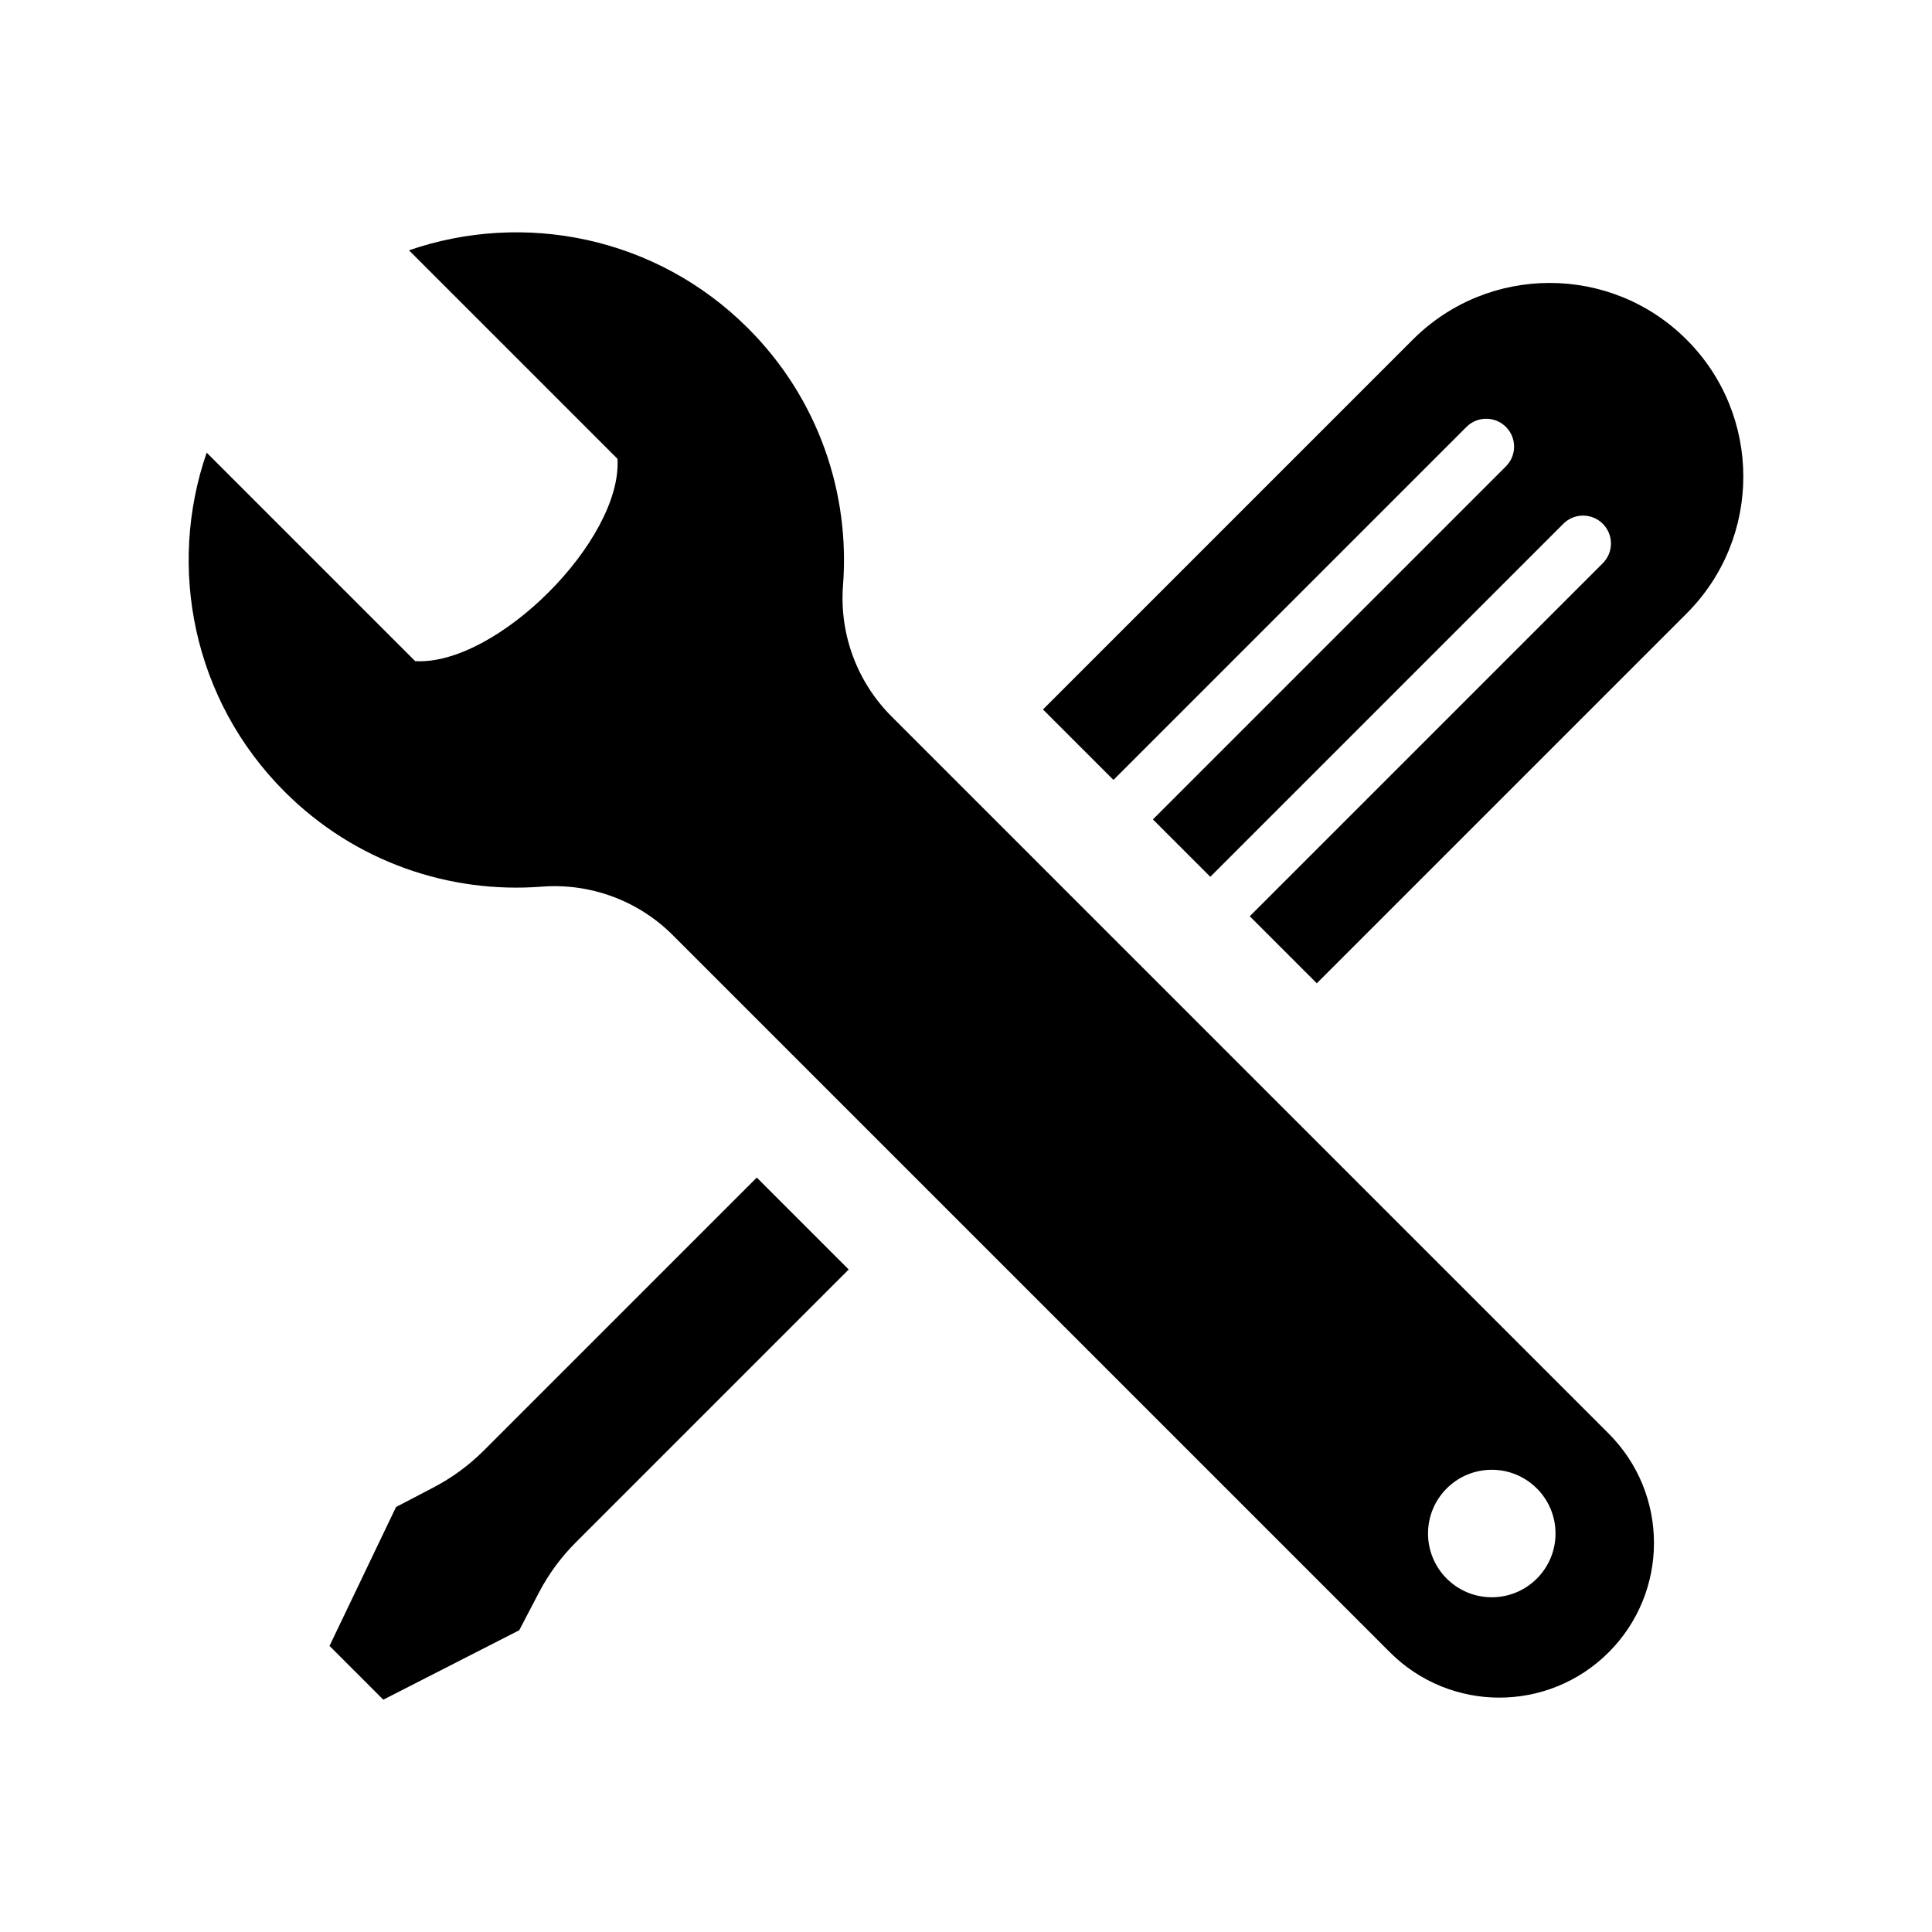
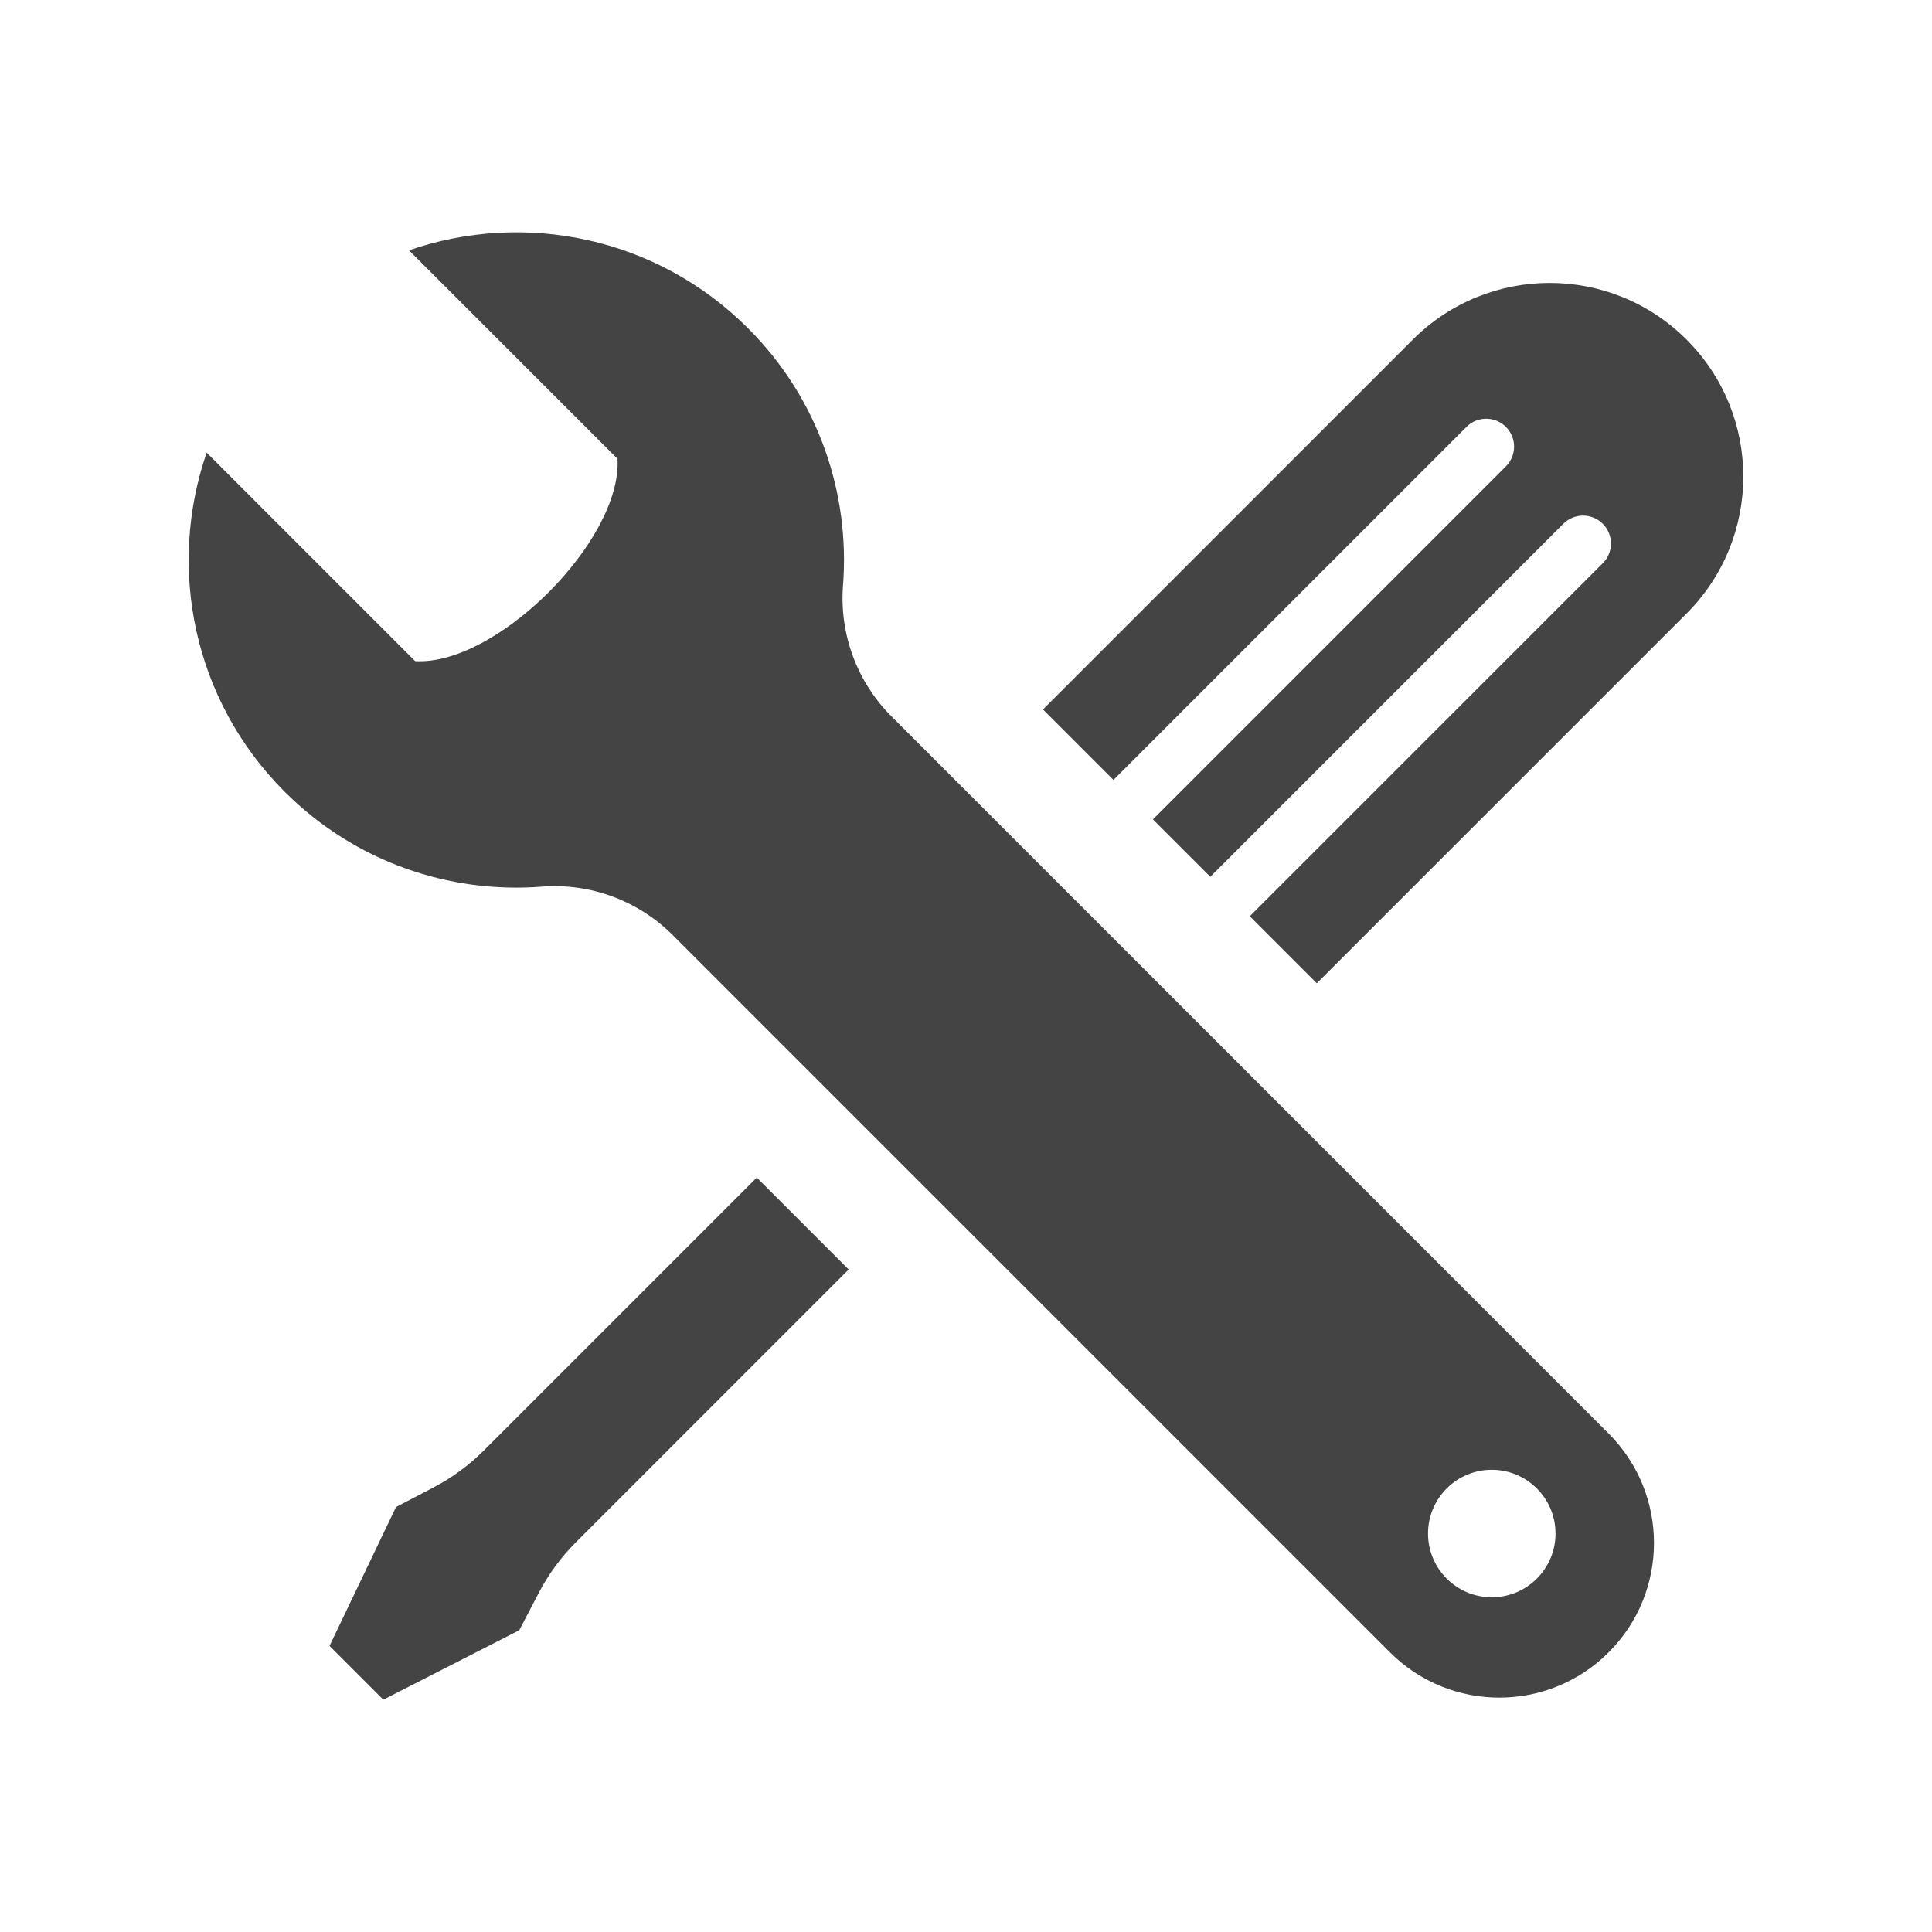
<svg xmlns="http://www.w3.org/2000/svg" version="1.1" x="0px" y="0px" width="512px" height="512px" viewBox="0 0 512 512" enable-background="new 0 0 512 512" xml:space="preserve">
-   <path id="tools-2-icon" d="M426.316,379.918L236.256,189.856c-9.139-9.137-13.846-21.846-12.848-34.731  c1.887-24.409-6.5-49.462-25.169-68.13c-24.3-24.3-59.417-31.182-89.851-20.658l55.254,55.254  c1.268,21.557-32.062,54.885-53.617,53.617l-55.253-55.253c-10.524,30.433-3.643,65.551,20.657,89.851  c18.668,18.669,43.722,27.054,68.131,25.167c12.896-0.998,25.584,3.701,34.731,12.847l190.062,190.062  c16.006,16.007,41.955,16.007,57.963,0C442.322,421.875,442.322,395.924,426.316,379.918z M395.336,423.291  c-9.328,0-16.893-7.562-16.893-16.893c0-9.328,7.564-16.892,16.893-16.892s16.893,7.563,16.893,16.892  C412.229,415.729,404.664,423.291,395.336,423.291z M276.4,188.014l98.002-98.002c20.039-20.04,52.529-20.04,72.568,0  s20.039,52.529,0,72.568l-98.002,98.002l-17.768-17.767l93.553-93.553c2.889-2.887,2.889-7.568,0-10.457  c-2.887-2.886-7.568-2.886-10.457,0.001l-93.553,93.553l-15.211-15.211l93.551-93.554c2.889-2.887,2.889-7.568,0.002-10.456  c-2.887-2.888-7.568-2.888-10.457,0l-93.553,93.552L276.4,188.014z M224.914,336.429l-72.324,72.325  c-3.921,3.92-7.221,8.414-9.789,13.329l-5.197,9.95l-36.025,18.401l-14.253-14.253l17.624-36.805l9.949-5.196  c4.915-2.566,9.41-5.868,13.329-9.789l72.325-72.324L224.914,336.429z" />
+   <path id="tools-2-icon" fill="#444444" d="M426.316,379.918L236.256,189.856c-9.139-9.137-13.846-21.846-12.848-34.731  c1.887-24.409-6.5-49.462-25.169-68.13c-24.3-24.3-59.417-31.182-89.851-20.658l55.254,55.254  c1.268,21.557-32.062,54.885-53.617,53.617l-55.253-55.253c-10.524,30.433-3.643,65.551,20.657,89.851  c18.668,18.669,43.722,27.054,68.131,25.167c12.896-0.998,25.584,3.701,34.731,12.847l190.062,190.062  c16.006,16.007,41.955,16.007,57.963,0C442.322,421.875,442.322,395.924,426.316,379.918z M395.336,423.291  c-9.328,0-16.893-7.562-16.893-16.893c0-9.328,7.564-16.892,16.893-16.892s16.893,7.563,16.893,16.892  C412.229,415.729,404.664,423.291,395.336,423.291z M276.4,188.014l98.002-98.002c20.039-20.04,52.529-20.04,72.568,0  s20.039,52.529,0,72.568l-98.002,98.002l-17.768-17.767l93.553-93.553c2.889-2.887,2.889-7.568,0-10.457  c-2.887-2.886-7.568-2.886-10.457,0.001l-93.553,93.553l-15.211-15.211l93.551-93.554c2.889-2.887,2.889-7.568,0.002-10.456  c-2.887-2.888-7.568-2.888-10.457,0l-93.553,93.552L276.4,188.014z M224.914,336.429l-72.324,72.325  c-3.921,3.92-7.221,8.414-9.789,13.329l-5.197,9.95l-36.025,18.401l-14.253-14.253l17.624-36.805l9.949-5.196  c4.915-2.566,9.41-5.868,13.329-9.789l72.325-72.324L224.914,336.429z" />
</svg>
